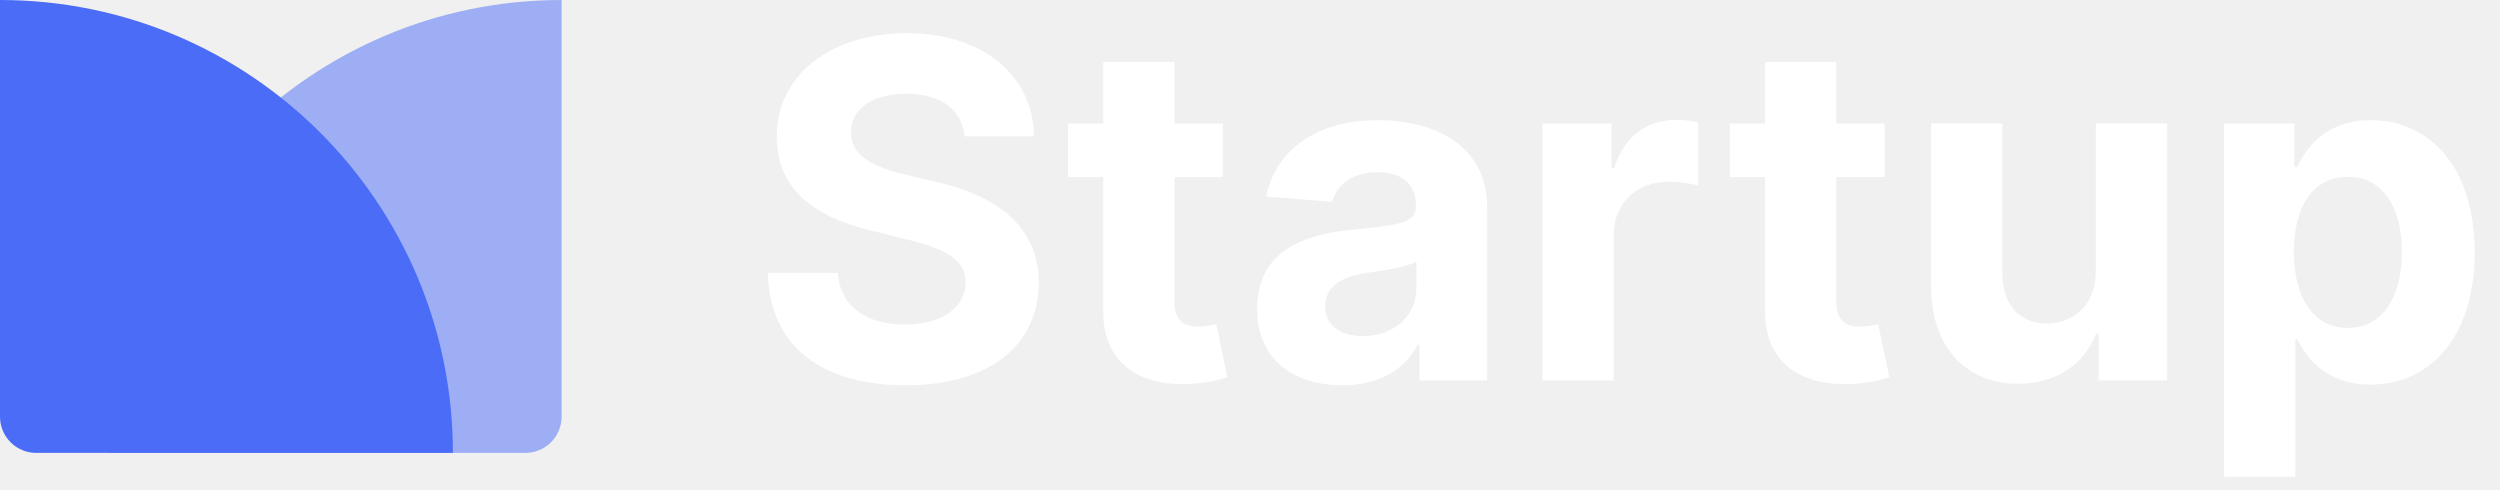
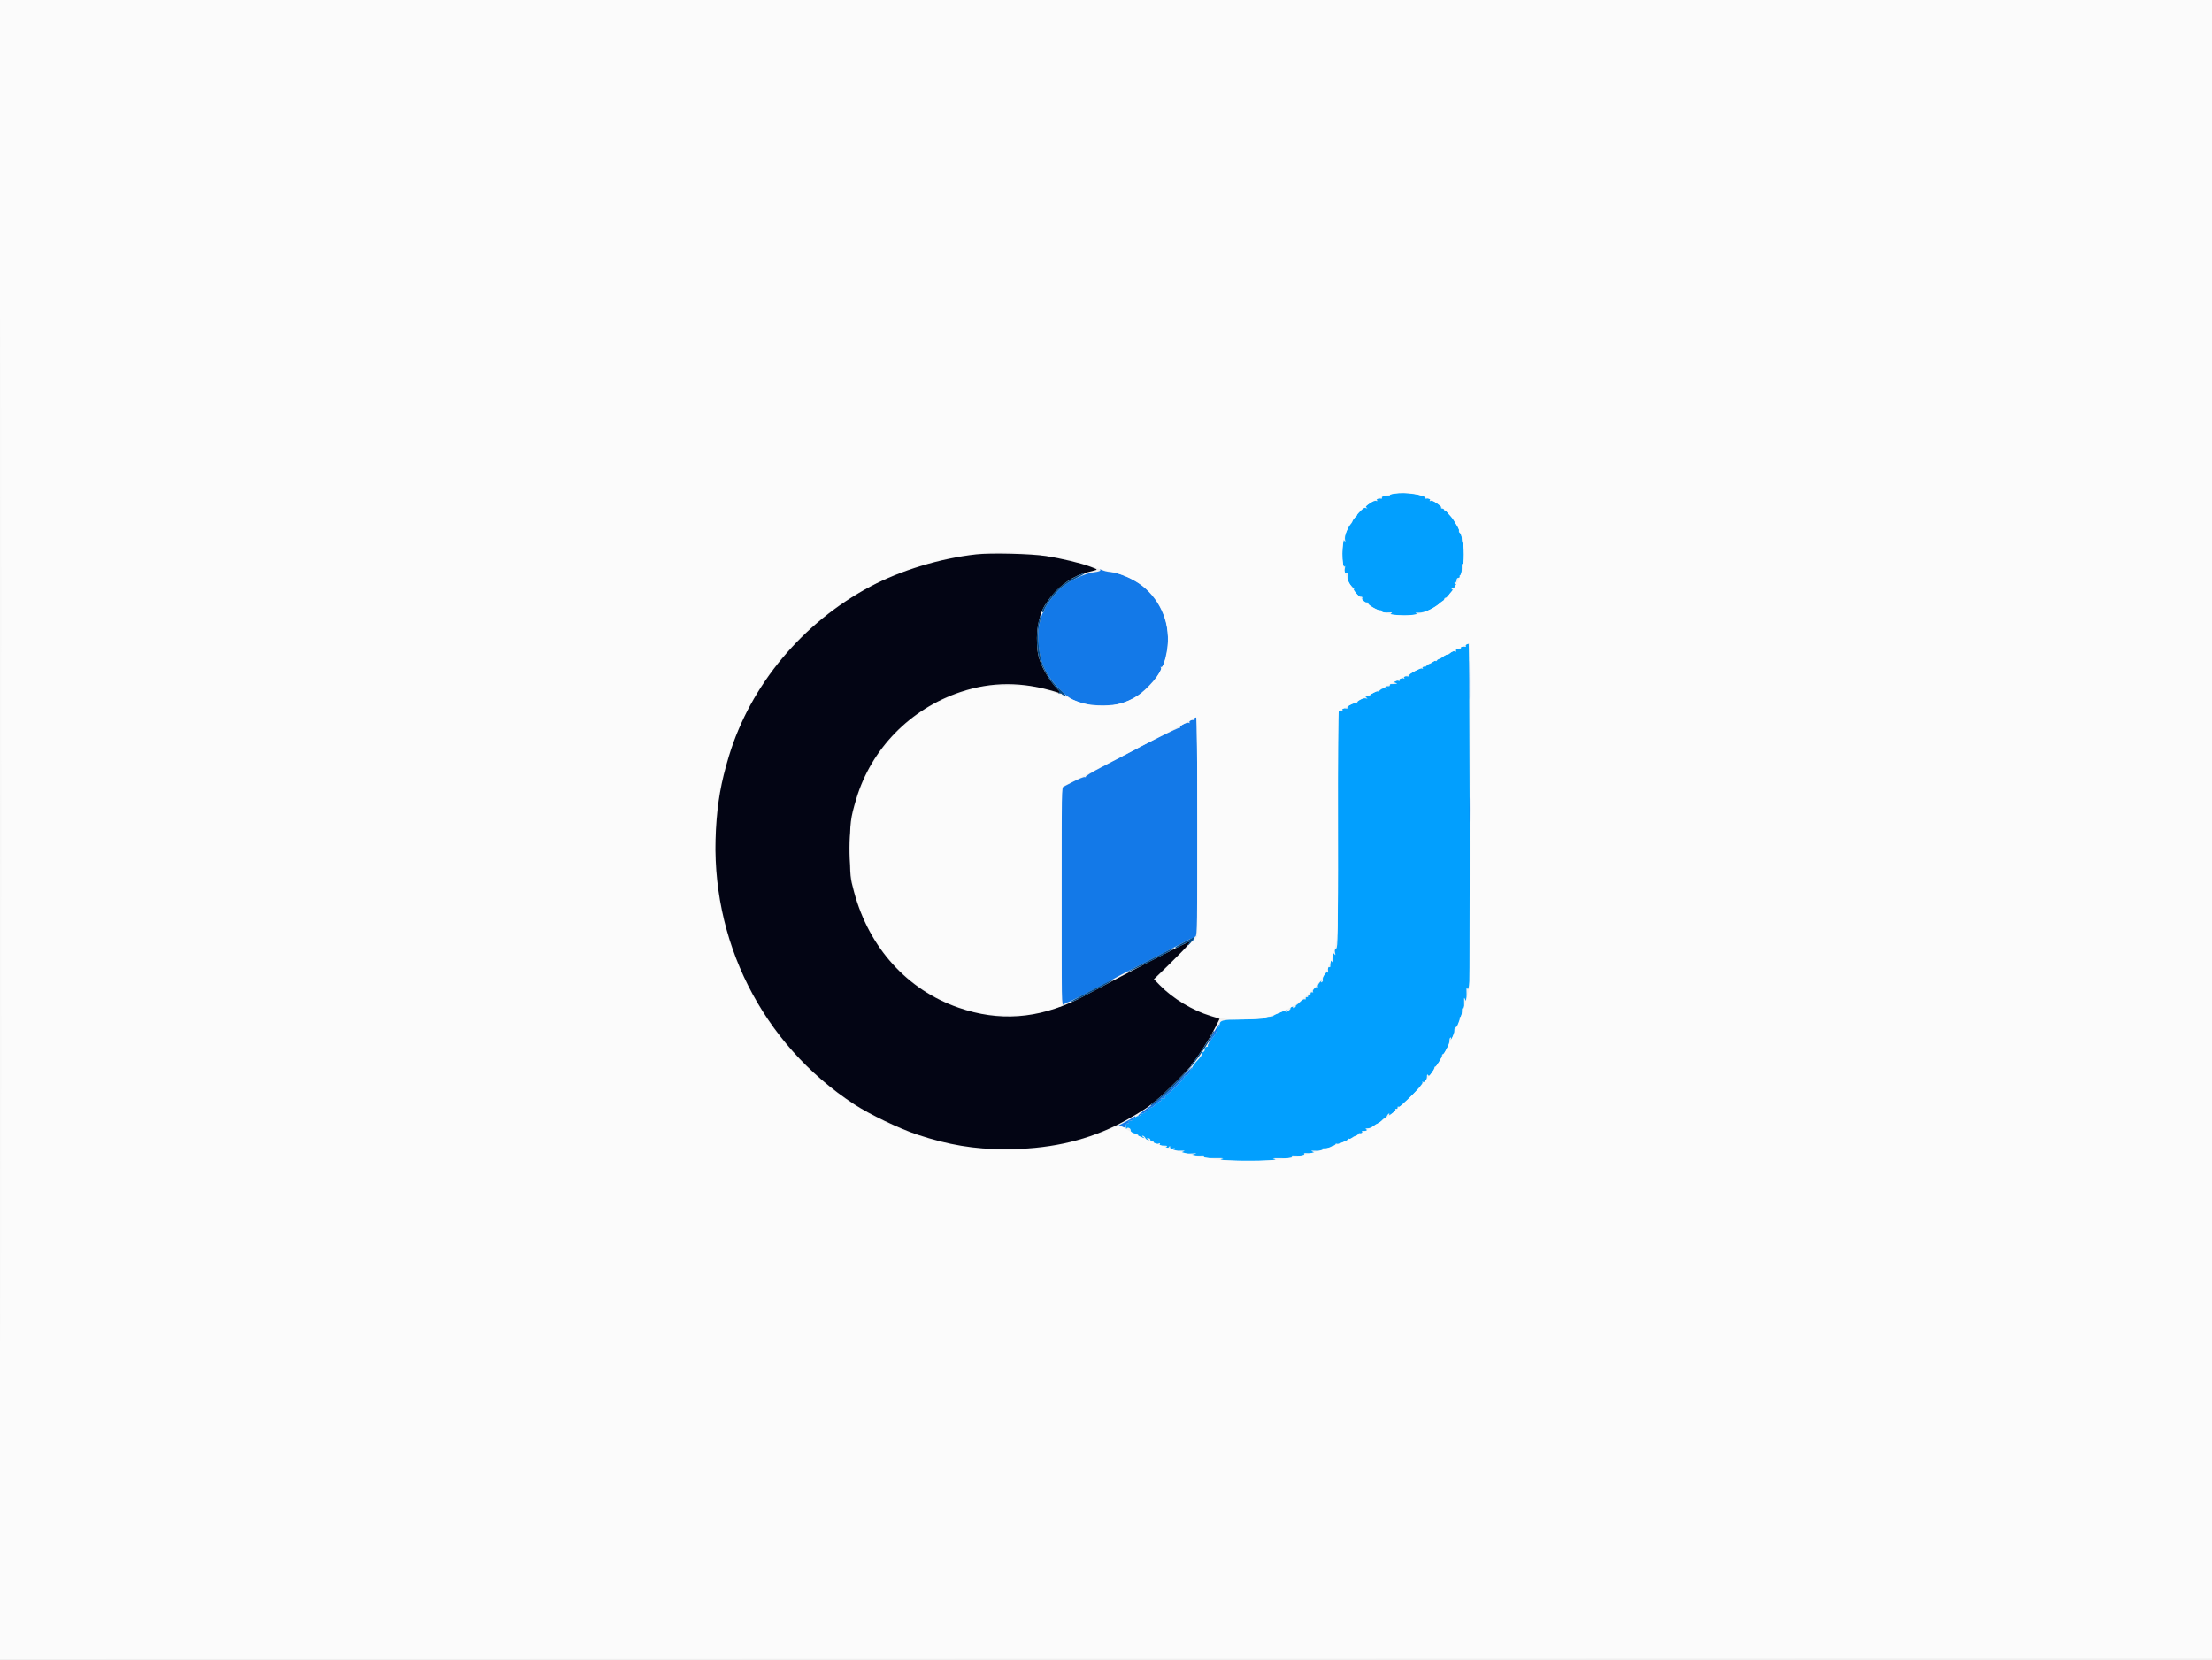
- <svg xmlns="http://www.w3.org/2000/svg" fill="none" height="27" viewBox="0 0 138 27" width="138">
-   <path d="m53.248 7.529h3.832c-.055-3.37-2.825-5.697-7.035-5.697-4.146 0-7.183 2.29-7.165 5.724-.009 2.788 1.957 4.386 5.152 5.152l2.059.517c2.059.498 3.204 1.089 3.213 2.364-.009 1.385-1.32 2.327-3.352 2.327-2.077 0-3.573-.96-3.702-2.853h-3.869c.102 4.09 3.028 6.205 7.617 6.205 4.616 0 7.331-2.207 7.34-5.669-.009-3.148-2.382-4.82-5.669-5.558l-1.699-.406c-1.643-.379-3.019-.988-2.991-2.345 0-1.219 1.08-2.114 3.038-2.114 1.911 0 3.084.868 3.232 2.354zm14.249-.711h-2.668v-3.398h-3.933v3.398h-1.939v2.955h1.939v7.386c-.018 2.779 1.874 4.155 4.727 4.035 1.016-.037 1.736-.24 2.133-.369l-.619-2.927c-.194.037-.609.129-.979.129-.785 0-1.329-.295-1.329-1.385v-6.869h2.668zm6.606 14.45c2.096 0 3.453-.914 4.146-2.234h.111v1.967h3.73v-9.565c0-3.379-2.862-4.801-6.02-4.801-3.398 0-5.632 1.625-6.177 4.21l3.638.295c.268-.942 1.108-1.634 2.521-1.634 1.339 0 2.105.674 2.105 1.837v.055c0 .914-.97 1.034-3.435 1.274-2.807.259-5.327 1.2-5.327 4.367 0 2.807 2.003 4.229 4.709 4.229zm1.126-2.715c-1.21 0-2.077-.563-2.077-1.643 0-1.108.914-1.653 2.299-1.847.859-.12 2.262-.323 2.733-.637v1.505c0 1.486-1.228 2.622-2.955 2.622zm9.912 2.447h3.933v-8.023c0-1.745 1.274-2.945 3.01-2.945.545 0 1.293.092 1.662.212v-3.49c-.351-.083-.84-.138-1.237-.138-1.588 0-2.89.923-3.407 2.678h-.148v-2.474h-3.813zm18.893-14.182h-2.668v-3.398h-3.934v3.398h-1.939v2.955h1.939v7.386c-.018 2.779 1.874 4.155 4.728 4.035 1.015-.037 1.735-.24 2.132-.369l-.618-2.927c-.194.037-.61.129-.979.129-.785 0-1.329-.295-1.329-1.385v-6.869h2.668zm11.656 8.143c.01 1.902-1.292 2.899-2.705 2.899-1.486 0-2.447-1.043-2.456-2.715v-8.328h-3.933v9.03c.009 3.315 1.948 5.337 4.801 5.337 2.133 0 3.666-1.099 4.303-2.761h.147v2.576h3.777v-14.182h-3.934zm7.08 11.357h3.933v-7.59h.12c.545 1.182 1.736 2.502 4.026 2.502 3.231 0 5.752-2.558 5.752-7.303 0-4.875-2.632-7.294-5.743-7.294-2.373 0-3.509 1.413-4.035 2.567h-.175v-2.382h-3.878zm3.85-12.409c0-2.53 1.071-4.146 2.982-4.146 1.948 0 2.982 1.69 2.982 4.146 0 2.474-1.052 4.192-2.982 4.192-1.893 0-2.982-1.662-2.982-4.192z" fill="#fff" />
-   <g fill="#4a6cf7">
-     <path d="m0 0c13.807 0 25 11.193 25 25h-23c-1.105 0-2-.895-2-2z" />
-     <path d="m6 25c0-13.807 11.193-25 25-25v23c0 1.105-.895 2-2 2z" opacity=".5" />
-   </g>
+ <svg xmlns="http://www.w3.org/2000/svg" width="1792" height="1344" viewBox="0 0 1792 1344" version="1.1">
+   <path d="M 791 449.060 C 761.878 452.259, 729.577 462.064, 705.042 475.151 C 650.079 504.469, 607.914 555.042, 590.530 612.500 C 584.099 633.758, 581.260 649.801, 580.003 671.995 C 574.947 761.297, 617.441 845.728, 692 894.518 C 704.739 902.854, 728.655 914.326, 743.543 919.242 C 768.483 927.477, 789.370 930.954, 814 930.972 C 847.959 930.997, 876.983 924.856, 903.500 912.036 C 913.398 907.250, 929.989 897.348, 932 895.026 C 932.275 894.708, 934.525 892.926, 937 891.064 C 941.931 887.356, 965 864.289, 965 863.067 C 965 862.648, 965.949 861.225, 967.109 859.903 C 970.580 855.947, 979.514 841.871, 983.897 833.454 C 986.154 829.120, 988 825.489, 988 825.385 C 988 825.280, 984.737 824.209, 980.750 823.005 C 966.163 818.598, 950.198 808.956, 939.649 798.181 L 934.798 793.226 947.008 781.369 C 953.724 774.847, 960.550 767.830, 962.178 765.775 L 965.137 762.039 962.319 763.282 C 955.794 766.161, 909.281 790.227, 884 803.805 C 879.325 806.316, 874.375 808.917, 873 809.585 C 840.352 825.452, 809.285 827.634, 776.646 816.353 C 734.914 801.930, 704.019 767.730, 691.861 722.500 C 688.715 710.795, 688.634 709.972, 688.568 689 C 688.497 666.423, 688.912 663.033, 693.715 647 C 705.851 606.489, 737.425 574.165, 778.169 560.539 C 803.323 552.128, 828.308 552.117, 855.479 560.505 L 860.458 562.042 856.330 557.771 C 851.783 553.065, 846.313 544.690, 843.745 538.500 C 840.834 531.483, 840.011 526.736, 840.006 516.925 C 840 507.086, 842.647 496.360, 846.632 490.074 C 853.469 479.290, 862.434 471.120, 872.485 466.511 C 876.158 464.826, 878.148 464.203, 886.500 462.123 C 889.434 461.393, 889.368 461.327, 883.500 459.109 C 875.783 456.192, 860.211 452.449, 847.500 450.455 C 835.474 448.569, 802.810 447.762, 791 449.060" stroke="none" fill="#030514" fill-rule="evenodd" />
+   <path d="M 1129.750 399.669 C 1127.688 399.918, 1126 400.572, 1126 401.123 C 1126 401.675, 1125.213 402.046, 1124.250 401.948 C 1120.720 401.589, 1118.896 402.022, 1119.541 403.067 C 1119.904 403.654, 1119.593 404.050, 1118.850 403.948 C 1116.105 403.571, 1114.898 404.026, 1115.605 405.170 C 1116.080 405.939, 1115.798 406.136, 1114.783 405.747 C 1113.933 405.421, 1111.555 406.297, 1109.499 407.694 C 1106.593 409.669, 1106.066 410.446, 1107.131 411.183 C 1108.125 411.871, 1107.936 411.974, 1106.443 411.559 C 1104.991 411.156, 1103.538 411.872, 1101.506 413.994 C 1099.922 415.647, 1098.985 417, 1099.424 417 C 1099.863 417, 1099.291 417.788, 1098.153 418.750 C 1097.016 419.712, 1095.953 421.159, 1095.792 421.965 C 1095.632 422.771, 1094.770 424.121, 1093.877 424.965 C 1091.525 427.189, 1089.033 434.351, 1089.647 437.121 C 1090.065 439.009, 1089.952 439.191, 1089.102 438 C 1088.252 436.809, 1087.995 437.222, 1087.859 440 C 1087.764 441.925, 1087.556 444.850, 1087.397 446.500 C 1086.892 451.718, 1088.146 460.363, 1089.189 458.852 C 1089.803 457.961, 1089.903 458.608, 1089.481 460.750 C 1088.967 463.363, 1089.165 464, 1090.492 464 C 1091.592 464, 1092.082 464.752, 1091.961 466.250 C 1091.601 470.691, 1092.047 471.893, 1095.250 475.120 C 1097.037 476.921, 1097.825 477.993, 1097 477.502 C 1096.175 477.012, 1096.697 478.161, 1098.161 480.055 C 1099.624 481.950, 1101.568 483.432, 1102.479 483.350 C 1103.450 483.262, 1103.934 483.729, 1103.647 484.478 C 1102.995 486.176, 1104.921 488, 1107.367 488 C 1108.448 488, 1109.036 488.298, 1108.672 488.661 C 1107.653 489.681, 1114.962 494.250, 1117.613 494.250 C 1118.906 494.250, 1119.720 494.644, 1119.423 495.125 C 1118.853 496.048, 1120.548 496.309, 1125.500 496.063 C 1127.837 495.946, 1128.168 496.141, 1127 496.941 C 1125.830 497.743, 1126.271 498.006, 1129 498.136 C 1130.925 498.227, 1134.075 498.398, 1136 498.516 C 1141.917 498.877, 1149.749 497.798, 1147.474 496.935 C 1146.090 496.410, 1146.695 496.208, 1149.500 496.260 C 1154.123 496.344, 1161.707 493.010, 1165.989 489.010 C 1167.607 487.499, 1169.171 486.504, 1169.465 486.798 C 1169.759 487.093, 1170 486.583, 1170 485.667 C 1170 484.750, 1170.492 484.113, 1171.093 484.250 C 1171.694 484.388, 1172.707 483.622, 1173.343 482.549 C 1173.979 481.476, 1175.400 479.754, 1176.500 478.723 C 1177.600 477.691, 1177.938 477.133, 1177.250 477.483 C 1176.563 477.832, 1176 477.641, 1176 477.059 C 1176 476.477, 1176.702 476, 1177.559 476 C 1178.416 476, 1178.840 475.550, 1178.500 475 C 1178.160 474.450, 1178.471 473.993, 1179.191 473.985 C 1180.142 473.974, 1180.090 473.704, 1179 473 C 1178 472.354, 1177.917 472.026, 1178.750 472.015 C 1179.438 472.007, 1180 471.100, 1180 470 C 1180 468.855, 1180.667 468, 1181.559 468 C 1182.416 468, 1182.864 467.588, 1182.553 467.085 C 1182.242 466.582, 1182.499 466, 1183.125 465.792 C 1183.789 465.570, 1184.221 463.352, 1184.165 460.456 C 1184.096 456.966, 1184.348 455.944, 1185.018 457 C 1185.660 458.012, 1185.974 455.490, 1185.985 449.250 C 1185.993 444.163, 1185.595 440, 1185.100 440 C 1184.605 440, 1184.200 438.367, 1184.200 436.371 C 1184.200 434.375, 1183.667 432.412, 1183.015 432.009 C 1182.363 431.606, 1181.868 430.989, 1181.915 430.638 C 1182.209 428.441, 1181.798 427.149, 1180.250 425.400 C 1179.287 424.312, 1178.372 422.764, 1178.215 421.961 C 1178.058 421.157, 1176.595 419.269, 1174.965 417.764 C 1173.334 416.259, 1172 414.545, 1172 413.955 C 1172 413.365, 1171.550 413.160, 1171 413.500 C 1170.450 413.840, 1170 413.641, 1170 413.059 C 1170 412.477, 1169.298 412, 1168.441 412 C 1167.584 412, 1167.145 411.574, 1167.467 411.054 C 1168.305 409.697, 1161.063 405.038, 1159.217 405.747 C 1158.202 406.136, 1157.920 405.939, 1158.395 405.170 C 1159.102 404.026, 1157.895 403.571, 1155.150 403.948 C 1154.407 404.050, 1154.055 403.720, 1154.367 403.215 C 1155.707 401.048, 1138.676 398.594, 1129.750 399.669 M 1188.244 521.722 C 1187.553 521.969, 1187.261 522.612, 1187.594 523.152 C 1187.928 523.692, 1187.593 524.050, 1186.850 523.948 C 1184.184 523.582, 1182.894 524.019, 1183.541 525.067 C 1183.904 525.654, 1183.593 526.050, 1182.850 525.948 C 1180.105 525.571, 1178.898 526.026, 1179.605 527.170 C 1180.093 527.960, 1179.780 528.130, 1178.641 527.693 C 1177.636 527.307, 1176.232 527.768, 1175.165 528.835 C 1174.180 529.820, 1172.933 530.478, 1172.392 530.297 C 1171.852 530.117, 1170.512 530.764, 1169.416 531.735 C 1168.319 532.706, 1166.764 533.646, 1165.961 533.825 C 1165.157 534.004, 1164.349 534.569, 1164.165 535.081 C 1163.980 535.593, 1163.454 535.781, 1162.995 535.497 C 1162.537 535.214, 1161.552 535.548, 1160.807 536.241 C 1160.062 536.933, 1158.792 537.649, 1157.986 537.830 C 1157.179 538.012, 1156.239 538.613, 1155.898 539.166 C 1155.556 539.718, 1154.989 540.132, 1154.638 540.085 C 1152.580 539.810, 1151.964 540.133, 1152.595 541.155 C 1153.027 541.852, 1152.871 542.038, 1152.202 541.625 C 1150.804 540.761, 1140.899 546.028, 1141.647 547.238 C 1141.952 547.731, 1141.593 548.050, 1140.850 547.948 C 1138.122 547.574, 1136.899 548.027, 1137.595 549.155 C 1138.016 549.835, 1137.872 550.039, 1137.245 549.651 C 1135.736 548.719, 1132.881 549.999, 1133.660 551.259 C 1134.019 551.841, 1133.834 552.015, 1133.245 551.651 C 1132.659 551.290, 1131.385 551.299, 1130.413 551.672 C 1128.768 552.303, 1128.779 552.402, 1130.573 553.105 C 1132.277 553.772, 1132.210 553.881, 1130 554.048 C 1128.625 554.152, 1127.162 554.184, 1126.750 554.118 C 1126.338 554.053, 1126 554.450, 1126 555 C 1126 555.550, 1125.662 555.947, 1125.250 555.882 C 1124.838 555.816, 1123.825 555.823, 1123 555.897 C 1121.667 556.016, 1121.667 556.150, 1123 557.102 C 1124.203 557.961, 1124.051 558.075, 1122.232 557.676 C 1120.885 557.380, 1119.291 557.852, 1118.304 558.839 C 1117.390 559.753, 1116.479 560.341, 1116.279 560.146 C 1115.643 559.530, 1110 562.204, 1110 563.121 C 1110 563.605, 1109.662 563.947, 1109.250 563.882 C 1108.838 563.816, 1107.825 563.823, 1107 563.897 C 1105.667 564.016, 1105.667 564.150, 1107 565.102 C 1108.217 565.971, 1108.093 566.085, 1106.344 565.705 C 1103.896 565.173, 1098.586 568.213, 1099.742 569.485 C 1100.159 569.943, 1099.785 570.064, 1098.912 569.753 C 1096.915 569.041, 1090.824 571.906, 1091.614 573.185 C 1091.937 573.707, 1091.593 574.050, 1090.850 573.948 C 1088.105 573.571, 1086.898 574.026, 1087.605 575.170 C 1088.088 575.952, 1087.787 576.132, 1086.696 575.714 C 1085.798 575.369, 1084.773 575.559, 1084.417 576.135 C 1084.061 576.711, 1083.825 620.066, 1083.893 672.481 C 1084.003 757.246, 1083.847 767.845, 1082.484 768.368 C 1081.391 768.787, 1081.125 769.753, 1081.556 771.728 C 1082.022 773.859, 1081.915 774.153, 1081.096 773 C 1080.221 771.768, 1080.007 771.947, 1079.900 774 C 1079.828 775.375, 1079.842 777.400, 1079.930 778.500 C 1080.063 780.163, 1079.916 780.247, 1079.060 779 C 1078.191 777.734, 1078.004 777.812, 1077.858 779.500 C 1077.763 780.600, 1077.705 782.058, 1077.730 782.739 C 1077.754 783.421, 1077.375 783.732, 1076.887 783.430 C 1075.976 782.867, 1075.599 784.347, 1075.977 787 C 1076.094 787.825, 1075.844 788.159, 1075.420 787.742 C 1074.403 786.740, 1071.035 791.927, 1071.654 793.542 C 1071.919 794.233, 1071.586 795.138, 1070.914 795.553 C 1070.082 796.068, 1069.924 795.860, 1070.422 794.905 C 1070.824 794.132, 1070.221 794.559, 1069.082 795.854 C 1067.943 797.149, 1067.303 798.681, 1067.660 799.259 C 1068.017 799.836, 1067.850 800.025, 1067.288 799.678 C 1066.019 798.894, 1062.714 802.381, 1063.748 803.414 C 1064.162 803.828, 1063.825 804.017, 1063 803.833 C 1062.175 803.650, 1061.613 804.063, 1061.750 804.750 C 1061.888 805.438, 1061.438 805.888, 1060.750 805.750 C 1060.063 805.613, 1059.613 806.063, 1059.750 806.750 C 1059.888 807.438, 1059.438 807.888, 1058.750 807.750 C 1058.063 807.613, 1057.624 808.096, 1057.775 808.824 C 1057.926 809.553, 1057.592 809.866, 1057.033 809.520 C 1056.474 809.175, 1054.980 809.929, 1053.713 811.196 C 1052.446 812.463, 1050.980 813.725, 1050.455 814 C 1049.930 814.275, 1049.598 814.795, 1049.718 815.155 C 1049.838 815.515, 1049.253 816.073, 1048.416 816.394 C 1047.561 816.722, 1047.160 816.550, 1047.500 816 C 1047.846 815.440, 1047.423 815.284, 1046.509 815.635 C 1045.632 815.972, 1045.151 816.484, 1045.441 816.775 C 1046.049 817.383, 1042.964 819.921, 1041.559 819.968 C 1041.041 819.986, 1041.491 819.342, 1042.559 818.538 C 1043.626 817.735, 1041.507 818.297, 1037.850 819.788 C 1034.192 821.280, 1031.336 822.725, 1031.504 823 C 1031.672 823.275, 1030.205 823.590, 1028.244 823.701 C 1026.283 823.811, 1024.414 824.320, 1024.089 824.832 C 1023.765 825.344, 1016.173 825.798, 1007.218 825.842 C 990.304 825.925, 988 826.475, 988 830.429 C 988 831.293, 987.550 832, 987 832 C 986.450 832, 986 832.681, 986 833.514 C 986 835.151, 984.215 838.641, 982.316 840.717 C 981.664 841.429, 980.846 842.909, 980.498 844.006 C 980.150 845.103, 979.419 846, 978.874 846 C 978.328 846, 978.160 846.450, 978.500 847 C 978.840 847.550, 978.416 848, 977.559 848 C 976.667 848, 976 848.855, 976 850 C 976 851.100, 975.550 852, 975 852 C 974.450 852, 974 852.674, 974 853.499 C 974 854.323, 972.200 856.852, 970 859.119 C 967.800 861.386, 966 863.862, 966 864.621 C 966 865.379, 965.550 866, 965 866 C 964.450 866, 964 866.828, 964 867.839 C 964 868.855, 962.823 870.215, 961.371 870.877 C 959.925 871.536, 958.991 872.325, 959.297 872.630 C 959.914 873.247, 948.452 884.836, 945.424 886.657 C 944.366 887.293, 943.612 888.306, 943.750 888.907 C 943.887 889.508, 943.662 889.947, 943.250 889.882 C 941.257 889.567, 939.944 890.101, 940.500 891 C 940.840 891.550, 940.621 892, 940.014 892 C 939.406 892, 937.784 893.125, 936.409 894.500 C 935.034 895.875, 933.500 897, 933 897 C 932.500 897, 930.966 898.125, 929.591 899.500 C 928.216 900.875, 926.395 902, 925.545 902 C 924.695 902, 924 902.450, 924 903 C 924 903.550, 923.199 904, 922.221 904 C 921.242 904, 919.793 904.900, 919 906 C 918.207 907.100, 916.731 908, 915.720 908 C 914.709 908, 914.160 908.450, 914.500 909 C 914.840 909.550, 914.416 910, 913.559 910 C 912.506 910, 912.026 910.892, 912.079 912.750 C 912.122 914.263, 912.376 914.963, 912.644 914.306 C 913.266 912.776, 916 913.788, 916 915.548 C 916 917.445, 917.964 918.414, 921.471 918.248 C 923.698 918.142, 924.012 918.301, 922.655 918.848 C 921.002 919.515, 921.085 919.718, 923.452 920.796 C 926.614 922.237, 928.097 922.355, 926 921 C 925.058 920.391, 924.952 920.025, 925.715 920.015 C 926.383 920.007, 927.411 920.900, 928 922 C 928.589 923.100, 929.617 923.993, 930.285 923.985 C 931.048 923.975, 930.942 923.609, 930 923 C 928.718 922.172, 928.754 922.028, 930.250 922.015 C 931.212 922.007, 932 922.661, 932 923.469 C 932 924.428, 932.577 924.716, 933.664 924.299 C 934.708 923.898, 935.083 924.057, 934.670 924.725 C 933.828 926.087, 936.487 927.134, 938.664 926.299 C 939.783 925.869, 940.091 926.043, 939.605 926.830 C 939.102 927.644, 940.040 928.005, 942.691 928.015 C 945.519 928.027, 946.113 928.280, 945 929 C 943.703 929.838, 943.725 929.971, 945.167 929.985 C 946.083 929.993, 947.060 929.438, 947.338 928.750 C 947.654 927.966, 947.872 928.118, 947.921 929.156 C 947.978 930.341, 948.641 930.672, 950.250 930.320 C 952.058 929.923, 952.205 930.037, 951 930.898 C 949.397 932.043, 950.864 932.319, 957.500 932.123 C 959.933 932.051, 960.132 932.188, 958.554 932.849 C 956.671 933.637, 956.677 933.682, 958.725 934.218 C 959.891 934.523, 963.016 934.616, 965.672 934.425 C 969.638 934.140, 969.965 934.229, 967.500 934.921 L 964.500 935.763 967.500 935.988 C 969.150 936.111, 971.850 936.145, 973.500 936.063 C 975.837 935.946, 976.168 936.141, 975 936.941 C 973.391 938.044, 975.948 938.309, 987 938.188 C 991.314 938.140, 991.853 938.285, 989.500 938.861 C 984.770 940.017, 1010.710 941.090, 1024 940.288 C 1032.120 939.798, 1034.618 939.377, 1032.500 938.857 C 1030.283 938.313, 1031.067 938.152, 1035.500 938.243 C 1045.721 938.451, 1048.709 938.113, 1047 936.941 C 1045.832 936.141, 1046.163 935.946, 1048.500 936.063 C 1054.536 936.363, 1057.119 936.002, 1056.468 934.948 C 1056.073 934.309, 1056.737 933.977, 1058.159 934.103 C 1059.446 934.218, 1061.625 934.209, 1063 934.085 C 1065.333 933.874, 1065.367 933.799, 1063.500 932.950 C 1061.795 932.174, 1061.942 932.059, 1064.500 932.171 C 1070.280 932.423, 1072.611 932.040, 1071.103 931.085 C 1070.150 930.481, 1070.906 930.200, 1073.482 930.200 C 1075.559 930.200, 1077.538 929.817, 1077.879 929.350 C 1078.221 928.883, 1079.175 928.354, 1080 928.175 C 1080.825 927.996, 1081.651 927.431, 1081.835 926.919 C 1082.020 926.407, 1082.553 926.224, 1083.019 926.512 C 1084.175 927.226, 1092 924.020, 1092 922.832 C 1092 922.310, 1092.414 922.138, 1092.919 922.450 C 1093.425 922.763, 1094.448 922.452, 1095.193 921.759 C 1095.938 921.067, 1097.208 920.351, 1098.014 920.170 C 1098.821 919.988, 1099.761 919.387, 1100.102 918.834 C 1100.444 918.282, 1101.011 917.868, 1101.362 917.915 C 1103.386 918.186, 1104.043 917.878, 1103.459 916.933 C 1103.096 916.346, 1103.407 915.950, 1104.150 916.052 C 1104.892 916.154, 1106.175 916.177, 1107 916.103 C 1108.333 915.984, 1108.333 915.862, 1107 915 C 1105.817 914.235, 1106.040 914.027, 1108.061 914.015 C 1109.470 914.007, 1111.513 913.212, 1112.600 912.250 C 1113.688 911.288, 1115.236 910.368, 1116.039 910.208 C 1116.843 910.047, 1118.338 908.922, 1119.363 907.708 C 1120.387 906.493, 1121.512 905.674, 1121.863 905.887 C 1122.213 906.099, 1122.944 905.312, 1123.487 904.137 C 1124.030 902.961, 1124.844 902, 1125.296 902 C 1125.748 902, 1125.785 902.539, 1125.378 903.197 C 1124.972 903.855, 1126.075 903.370, 1127.831 902.120 C 1129.587 900.870, 1130.760 899.420, 1130.437 898.899 C 1130.115 898.377, 1130.447 898.074, 1131.176 898.225 C 1131.904 898.376, 1132.376 897.904, 1132.225 897.176 C 1132.068 896.416, 1132.430 896.148, 1133.075 896.546 C 1134.681 897.539, 1153.375 878.440, 1152.419 876.783 C 1152.012 876.077, 1152.048 875.834, 1152.498 876.241 C 1153.845 877.462, 1155.999 874.943, 1156.015 872.128 C 1156.026 870.294, 1156.288 869.906, 1156.881 870.842 C 1157.530 871.865, 1158.240 871.472, 1159.866 869.188 C 1161.040 867.540, 1162 865.698, 1162 865.096 C 1162 864.493, 1162.344 864, 1162.764 864 C 1163.785 864, 1168.568 856.082, 1168.250 854.917 C 1168.113 854.413, 1168.367 854, 1168.816 854 C 1170.195 854, 1174.408 845.657, 1174.214 843.311 C 1174.113 842.094, 1174.469 840.828, 1175.004 840.498 C 1175.561 840.153, 1175.741 840.666, 1175.425 841.698 C 1175.121 842.689, 1175.642 842.165, 1176.582 840.532 C 1177.523 838.900, 1178.256 836.313, 1178.213 834.782 C 1178.165 833.089, 1178.656 832, 1179.469 832 C 1180.886 832, 1183.318 826.324, 1182.482 824.971 C 1182.210 824.531, 1182.532 823.989, 1183.197 823.768 C 1183.891 823.536, 1184.360 821.727, 1184.298 819.526 C 1184.224 816.928, 1184.477 816.142, 1185.079 817.094 C 1186.018 818.577, 1186.308 816.744, 1186.123 810.500 C 1186.047 807.925, 1186.164 807.783, 1186.947 809.500 C 1187.752 811.265, 1187.880 811.148, 1188.036 808.500 C 1188.133 806.850, 1188.145 804.150, 1188.063 802.500 C 1187.955 800.327, 1188.174 799.885, 1188.858 800.898 C 1189.511 801.867, 1190.005 800.020, 1190.461 794.898 C 1191.089 787.850, 1190.456 522.065, 1189.810 521.530 C 1189.639 521.389, 1188.935 521.476, 1188.244 521.722" stroke="none" fill="#029ffe" fill-rule="evenodd" />
+   <path d="M 891.359 461.772 C 891.793 462.474, 890.005 463.094, 886.264 463.540 C 878.962 464.410, 865.937 470.543, 859.665 476.064 C 854.329 480.761, 846 491.923, 846 494.377 C 846 495.270, 845.637 496, 845.193 496 C 844.749 496, 843.565 499.162, 842.563 503.027 C 841.132 508.543, 840.859 512.254, 841.292 520.277 C 842.191 536.929, 847.328 547.673, 860.460 560.374 C 868.730 568.373, 878.364 571.543, 894 571.412 C 905.220 571.318, 911.913 569.504, 920.500 564.231 C 929.215 558.880, 942.169 543.700, 940.427 540.881 C 940.012 540.210, 940.115 539.953, 940.664 540.292 C 941.949 541.087, 943.966 535.334, 945.413 526.746 C 948.750 506.942, 941.003 486.893, 925.219 474.485 C 918.679 469.343, 906.424 463.878, 900.515 463.468 C 896.824 463.211, 893.897 462.464, 891.595 461.191 C 891.098 460.916, 890.992 461.177, 891.359 461.772 M 1190.435 551 C 1190.435 565.025, 1190.575 570.763, 1190.747 563.750 C 1190.919 556.737, 1190.919 545.263, 1190.747 538.250 C 1190.575 531.237, 1190.435 536.975, 1190.435 551 M 967.553 581.915 C 967.242 582.418, 967.328 583.019, 967.744 583.251 C 968.160 583.483, 967.938 583.535, 967.250 583.367 C 965.268 582.884, 962.948 584.107, 963.660 585.259 C 964.033 585.862, 963.830 586.013, 963.184 585.614 C 961.788 584.751, 956 587.634, 956 589.192 C 956 589.820, 955.715 590.048, 955.366 589.700 C 954.824 589.157, 931.288 600.848, 911.500 611.489 C 908.200 613.264, 899.554 617.775, 892.288 621.514 C 885.021 625.254, 879.307 628.688, 879.590 629.145 C 879.873 629.603, 879.518 629.757, 878.802 629.489 C 878.086 629.220, 873.563 631.050, 868.750 633.555 L 860 638.110 860 726.710 C 860 812.481, 860.058 815.257, 861.829 813.655 C 862.835 812.745, 864.121 812, 864.687 812 C 865.253 812, 868.817 810.382, 872.608 808.404 C 876.399 806.426, 884.450 802.283, 890.500 799.197 C 896.550 796.112, 901.725 793.342, 902 793.043 C 902.275 792.745, 908.350 789.507, 915.500 785.850 C 941.500 772.549, 957.581 764.218, 961.280 762.132 C 965.461 759.774, 967.498 759.386, 966.405 761.155 C 965.959 761.876, 966.131 762.037, 966.862 761.585 C 967.506 761.187, 967.803 760.490, 967.522 760.036 C 967.241 759.581, 967.684 758.952, 968.506 758.636 C 969.816 758.133, 970 747.152, 970 669.531 C 970 614.879, 969.640 581, 969.059 581 C 968.541 581, 967.864 581.412, 967.553 581.915 M 1190.407 656 C 1190.407 665.075, 1190.559 668.788, 1190.744 664.250 C 1190.929 659.712, 1190.929 652.288, 1190.744 647.750 C 1190.559 643.212, 1190.407 646.925, 1190.407 656 M 982.817 837.386 C 980.283 842.124, 978.583 846, 979.038 846 C 979.493 846, 980.150 845.103, 980.498 844.006 C 980.846 842.909, 981.664 841.429, 982.316 840.717 C 984.180 838.680, 986 835.162, 986 833.597 C 986 832.810, 986.518 831.994, 987.150 831.783 C 987.782 831.572, 988.103 830.809, 987.862 830.086 C 987.621 829.363, 985.351 832.648, 982.817 837.386 M 958.445 871.779 C 949.505 881.790, 937.835 892.180, 928.446 898.486 C 924.344 901.242, 921.530 903.677, 922.194 903.898 C 922.857 904.119, 923.572 903.782, 923.783 903.150 C 923.994 902.518, 924.825 902, 925.629 902 C 926.433 902, 928.216 900.875, 929.591 899.500 C 930.966 898.125, 932.500 897, 933 897 C 933.500 897, 935.034 895.875, 936.409 894.500 C 937.784 893.125, 939.406 892, 940.014 892 C 940.621 892, 940.840 891.550, 940.500 891 C 939.944 890.101, 941.257 889.567, 943.250 889.882 C 943.662 889.947, 943.887 889.508, 943.750 888.907 C 943.612 888.306, 944.366 887.293, 945.424 886.657 C 948.452 884.836, 959.914 873.247, 959.297 872.630 C 958.991 872.325, 959.925 871.536, 961.371 870.877 C 962.817 870.218, 964 868.889, 964 867.923 C 964 866.957, 964.563 865.966, 965.250 865.720 C 965.938 865.475, 966.244 864.994, 965.932 864.652 C 965.620 864.310, 962.251 867.517, 958.445 871.779 M 918.433 904.910 C 917.920 905.392, 914.984 907.112, 911.908 908.734 L 906.316 911.681 909.158 912.754 C 911.664 913.699, 912 913.600, 912 911.913 C 912 910.847, 912.690 910, 913.559 910 C 914.416 910, 914.840 909.550, 914.500 909 C 914.160 908.450, 914.616 908, 915.512 908 C 917.206 908, 920.567 905.234, 919.802 904.469 C 919.563 904.229, 918.947 904.428, 918.433 904.910" stroke="none" fill="#1379e8" fill-rule="evenodd" />
+   <path d="M 871.852 466.871 C 860.586 472.474, 852.932 479.648, 846.111 491 C 843.769 494.898, 843.524 496, 845 496 C 845.550 496, 846 495.270, 846 494.377 C 846 491.925, 854.327 480.762, 859.656 476.072 C 862.246 473.792, 867.996 470.156, 872.433 467.992 C 876.870 465.829, 879.825 464.059, 879 464.061 C 878.175 464.062, 874.959 465.327, 871.852 466.871 M 841.679 502.350 C 839.614 508.901, 839.456 524.366, 841.379 531.591 C 843.735 540.436, 850.675 552.605, 856.404 557.934 C 858.389 559.781, 858.717 560.589, 857.761 561.279 C 856.876 561.917, 857.022 562.021, 858.250 561.626 C 859.212 561.316, 860 561.446, 860 561.915 C 860 562.383, 861.013 563.029, 862.250 563.349 C 863.941 563.787, 863.365 562.885, 859.929 559.716 C 847.594 548.338, 842.149 536.711, 841.295 519.923 C 840.879 511.729, 841.136 508.044, 842.438 503.566 C 844.566 496.245, 843.926 495.220, 841.679 502.350 M 960.461 762.598 C 956.632 764.578, 953.072 766.603, 952.550 767.098 C 950.873 768.690, 953.340 768.090, 956.569 766.121 C 958.257 765.092, 960.728 763.904, 962.061 763.481 C 964.314 762.765, 964.380 762.840, 962.992 764.548 C 962.171 765.558, 962.042 766.059, 962.703 765.662 C 963.920 764.931, 968.439 759, 967.779 759 C 967.582 759, 964.289 760.619, 960.461 762.598 M 943.500 771.408 C 940.200 773.164, 931.940 777.417, 925.144 780.861 C 918.348 784.304, 912.999 787.332, 913.257 787.590 C 913.728 788.061, 948.678 770.460, 950.450 768.858 C 952.296 767.190, 949.497 768.217, 943.500 771.408 M 894 797.218 C 890.975 798.855, 883.644 802.683, 877.709 805.723 C 871.775 808.764, 867.119 811.452, 867.363 811.696 C 867.607 811.940, 869.538 811.285, 871.653 810.239 C 879.823 806.202, 899.546 795.663, 900.450 794.852 C 902.270 793.219, 899.532 794.224, 894 797.218 M 981.379 838.234 C 979.053 842.732, 969.658 856.997, 967.109 859.903 C 965.949 861.225, 965 862.679, 965 863.134 C 965 864.472, 939.849 889.320, 935.757 892.026 C 933.698 893.387, 932.011 894.863, 932.007 895.307 C 931.997 896.489, 935.456 893.877, 943.970 886.274 C 953.599 877.676, 963.746 866.310, 971.698 855.218 C 977.747 846.779, 984.672 835, 983.584 835 C 983.291 835, 982.299 836.455, 981.379 838.234" stroke="none" fill="#054b88" fill-rule="evenodd" />
+   <path d="M 0 672.001 L 0 1344.001 896.250 1343.751 L 1792.500 1343.500 1792.751 671.750 L 1793.001 0 896.501 0 L 0 0 0 672.001 M 0.497 672.500 C 0.497 1042.100, 0.611 1193.450, 0.750 1008.832 C 0.889 824.215, 0.889 521.815, 0.750 336.832 C 0.611 151.850, 0.497 302.900, 0.497 672.500 M 1128 400.142 C 1111.637 402.845, 1096.451 415.808, 1089.987 432.589 C 1086.759 440.969, 1086.709 455.840, 1089.878 464.890 C 1095.070 479.716, 1106.284 490.936, 1121.083 496.110 C 1130.265 499.320, 1145.067 499.280, 1153.500 496.023 C 1168.971 490.047, 1180.380 477.398, 1184.637 461.500 C 1186.381 454.989, 1186.346 442.890, 1184.565 436.198 C 1179.772 418.193, 1163.241 402.869, 1145.500 399.986 C 1138.569 398.860, 1135.601 398.887, 1128 400.142 M 802.500 447.639 C 717.632 452.271, 640.364 503.076, 603.522 578.472 C 592.590 600.843, 585.175 624.426, 581.503 648.500 C 579.217 663.480, 578.442 692.686, 579.906 708.626 C 586.403 779.378, 621.923 843.433, 678 885.523 C 742.635 934.036, 827.354 945.314, 899.280 914.979 L 907.061 911.697 911.780 914.410 C 933.206 926.723, 956.139 934.559, 984 939.085 C 993.802 940.678, 1028.290 940.677, 1038.500 939.084 C 1071.725 933.900, 1099.578 922.615, 1125 904.039 C 1133.010 898.185, 1149.078 882.730, 1155.710 874.500 C 1169.782 857.036, 1181.024 834.198, 1188.201 808.500 L 1190.435 800.500 1190.741 660.750 C 1190.909 583.888, 1190.759 521, 1190.407 521 C 1189.820 521, 1165.766 533.319, 1146.500 543.487 C 1126.602 553.989, 1116.399 559.319, 1101.500 566.993 C 1092.700 571.526, 1085.094 575.610, 1084.598 576.069 C 1084.071 576.557, 1083.788 613.067, 1083.917 663.712 C 1084.077 726.335, 1083.806 753.025, 1082.947 759.510 C 1080.480 778.121, 1074.078 791.166, 1061.101 804.018 C 1051.685 813.344, 1044.141 817.920, 1030.500 822.578 C 1023.707 824.899, 1020.389 825.378, 1008.500 825.758 C 995.570 826.171, 993.774 826, 985 823.517 C 967.599 818.594, 954.581 811.306, 942.348 799.640 L 935.909 793.500 952.954 776.124 L 970 758.748 970 669.874 C 970 620.993, 969.650 581, 969.223 581 C 968.795 581, 967.557 581.604, 966.473 582.343 C 962.990 584.713, 864.596 635.676, 861.771 636.573 C 860.094 637.105, 860 641.839, 860 726.024 L 860 814.913 852.250 817.342 C 847.987 818.678, 841.125 820.374, 837 821.111 C 826.233 823.035, 804.386 822.786, 794.232 820.622 C 743.817 809.882, 705.093 772.382, 692.502 722.108 C 680.727 675.094, 693.791 626.144, 726.968 592.968 C 745.223 574.713, 765.523 563.771, 794 556.839 C 797.552 555.974, 805.698 555.509, 817 555.526 C 832.640 555.550, 835.584 555.834, 844.700 558.200 C 850.310 559.656, 859.114 562.648, 864.264 564.848 C 876.615 570.125, 884.209 572.003, 893.144 571.988 C 917.058 571.950, 937.746 556.084, 944.532 532.579 C 947.135 523.564, 946.747 509.396, 943.646 500.234 C 936.837 480.111, 921.240 467.259, 898 462.621 C 893.875 461.798, 887.575 460.020, 884 458.670 C 863.717 451.011, 828.370 446.227, 802.500 447.639" stroke="none" fill="#fbfbfb" fill-rule="evenodd" />
</svg>
